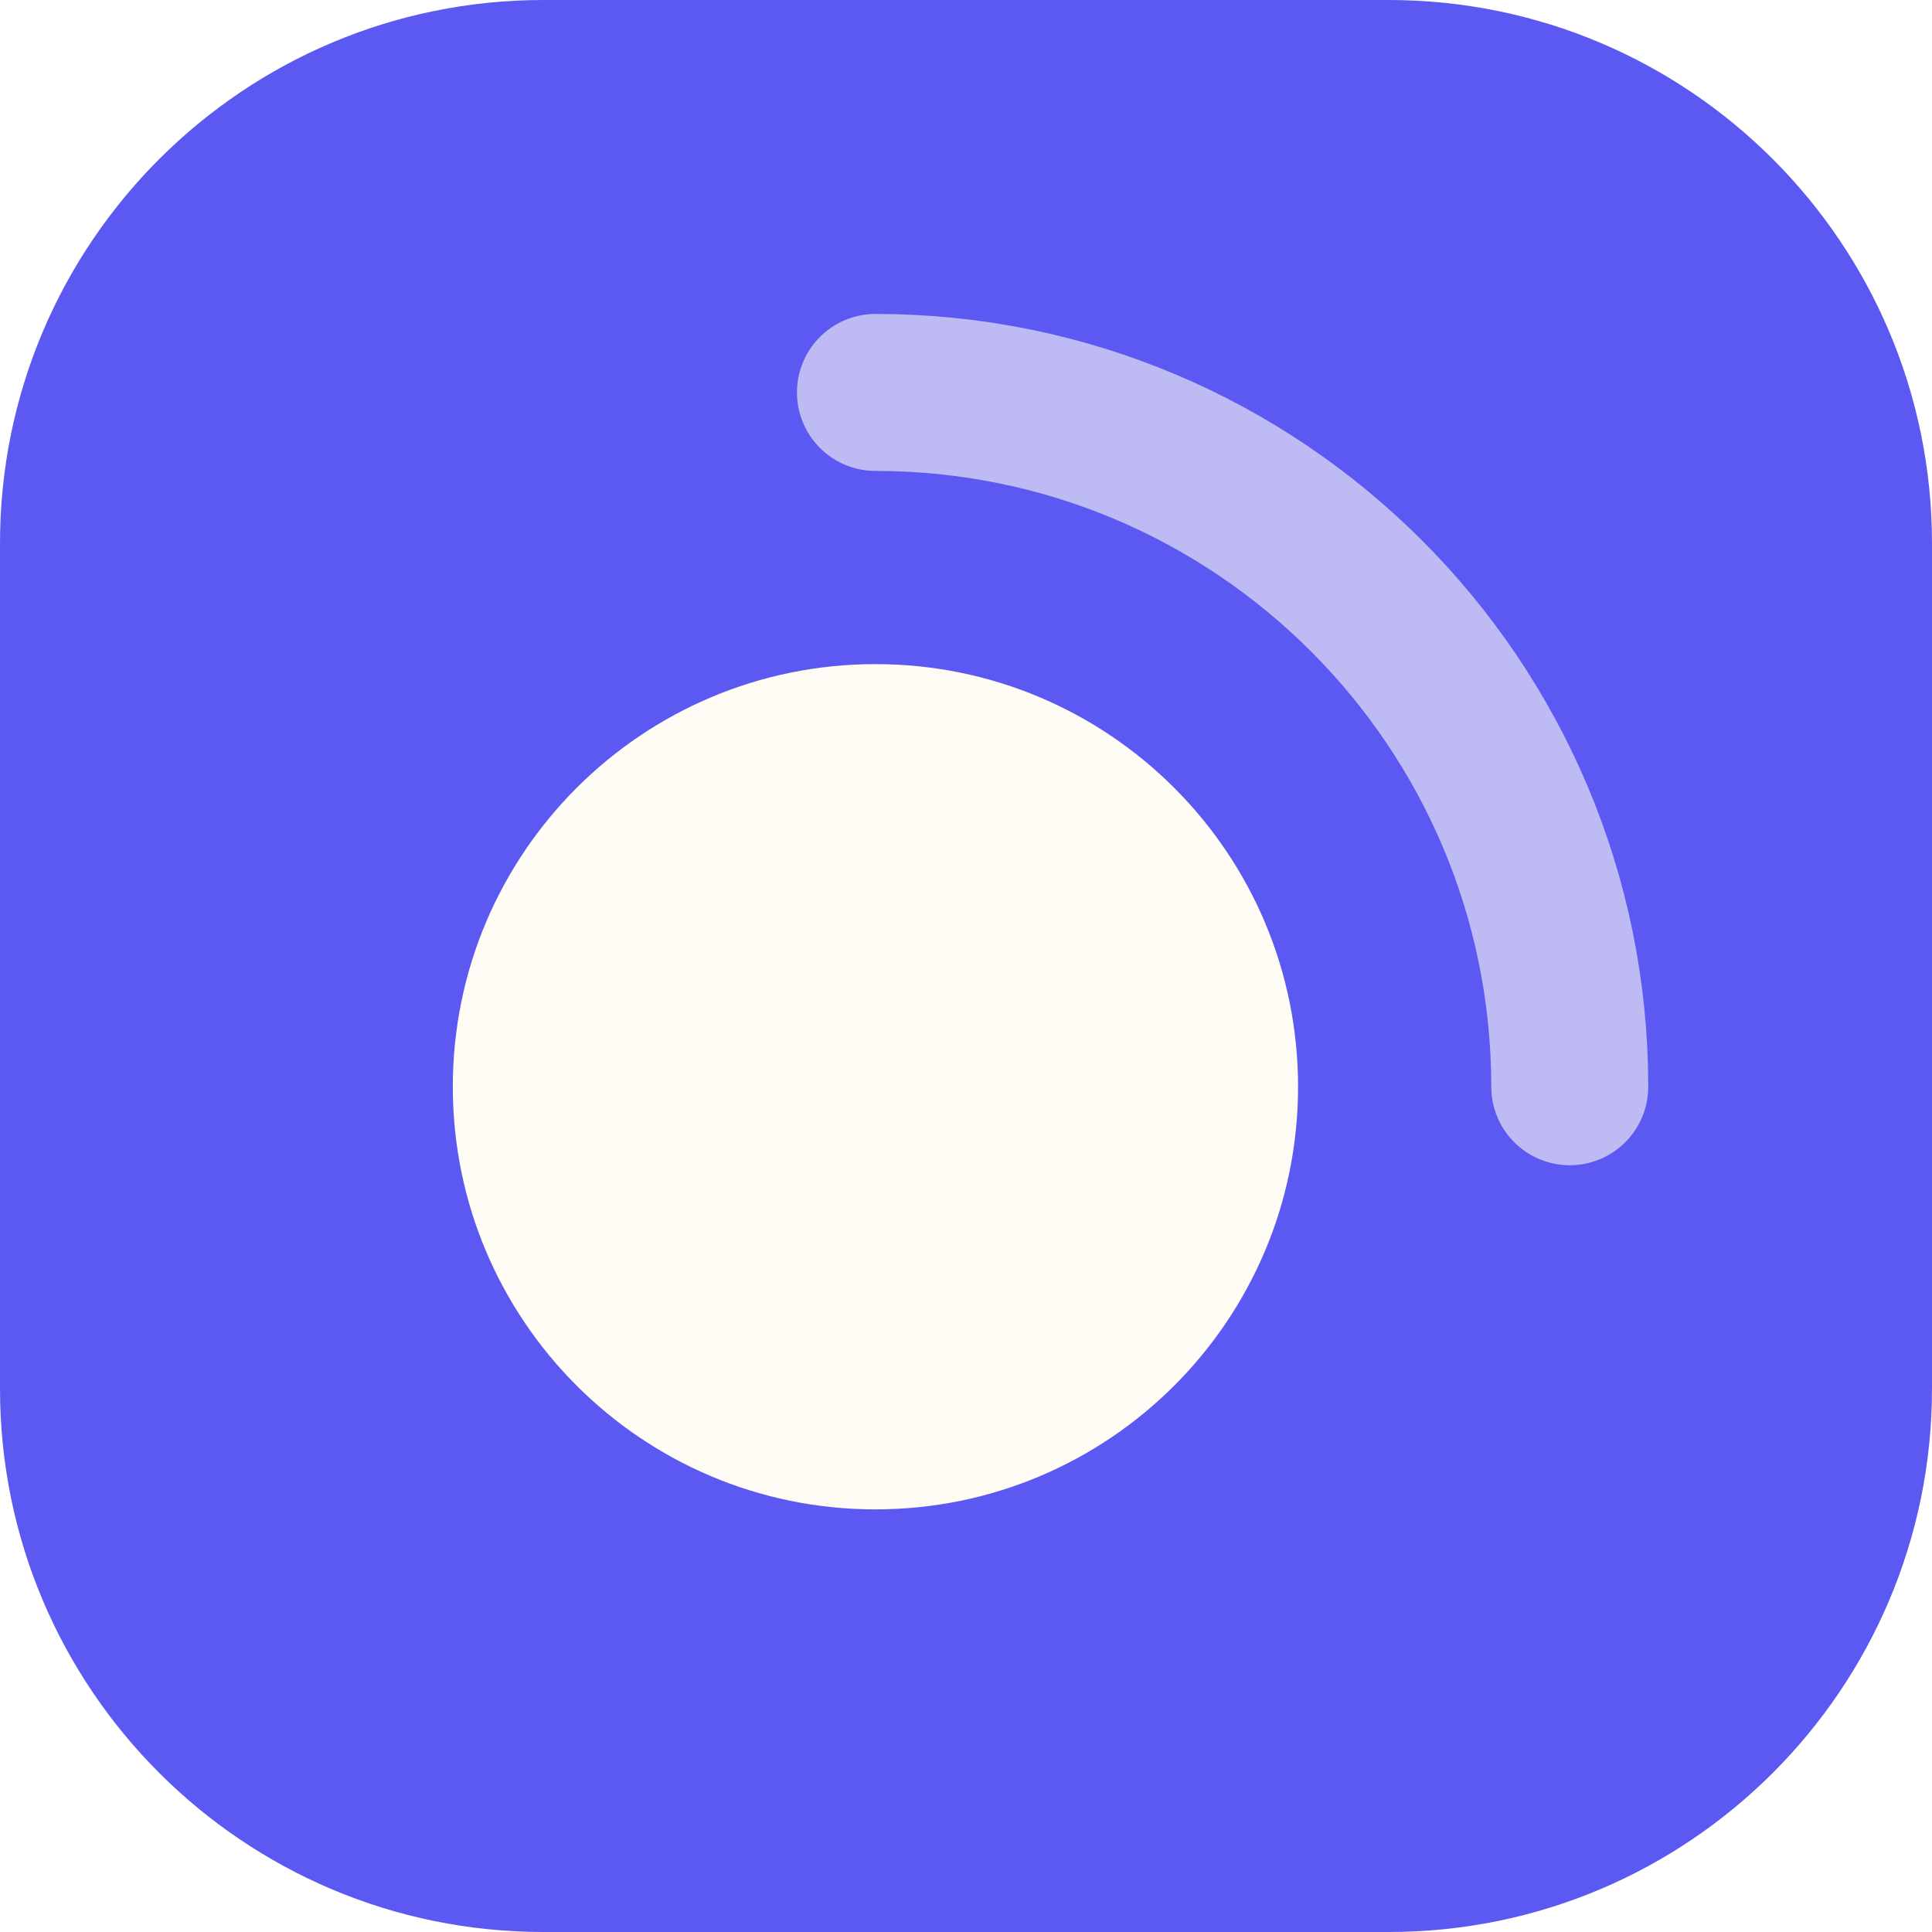
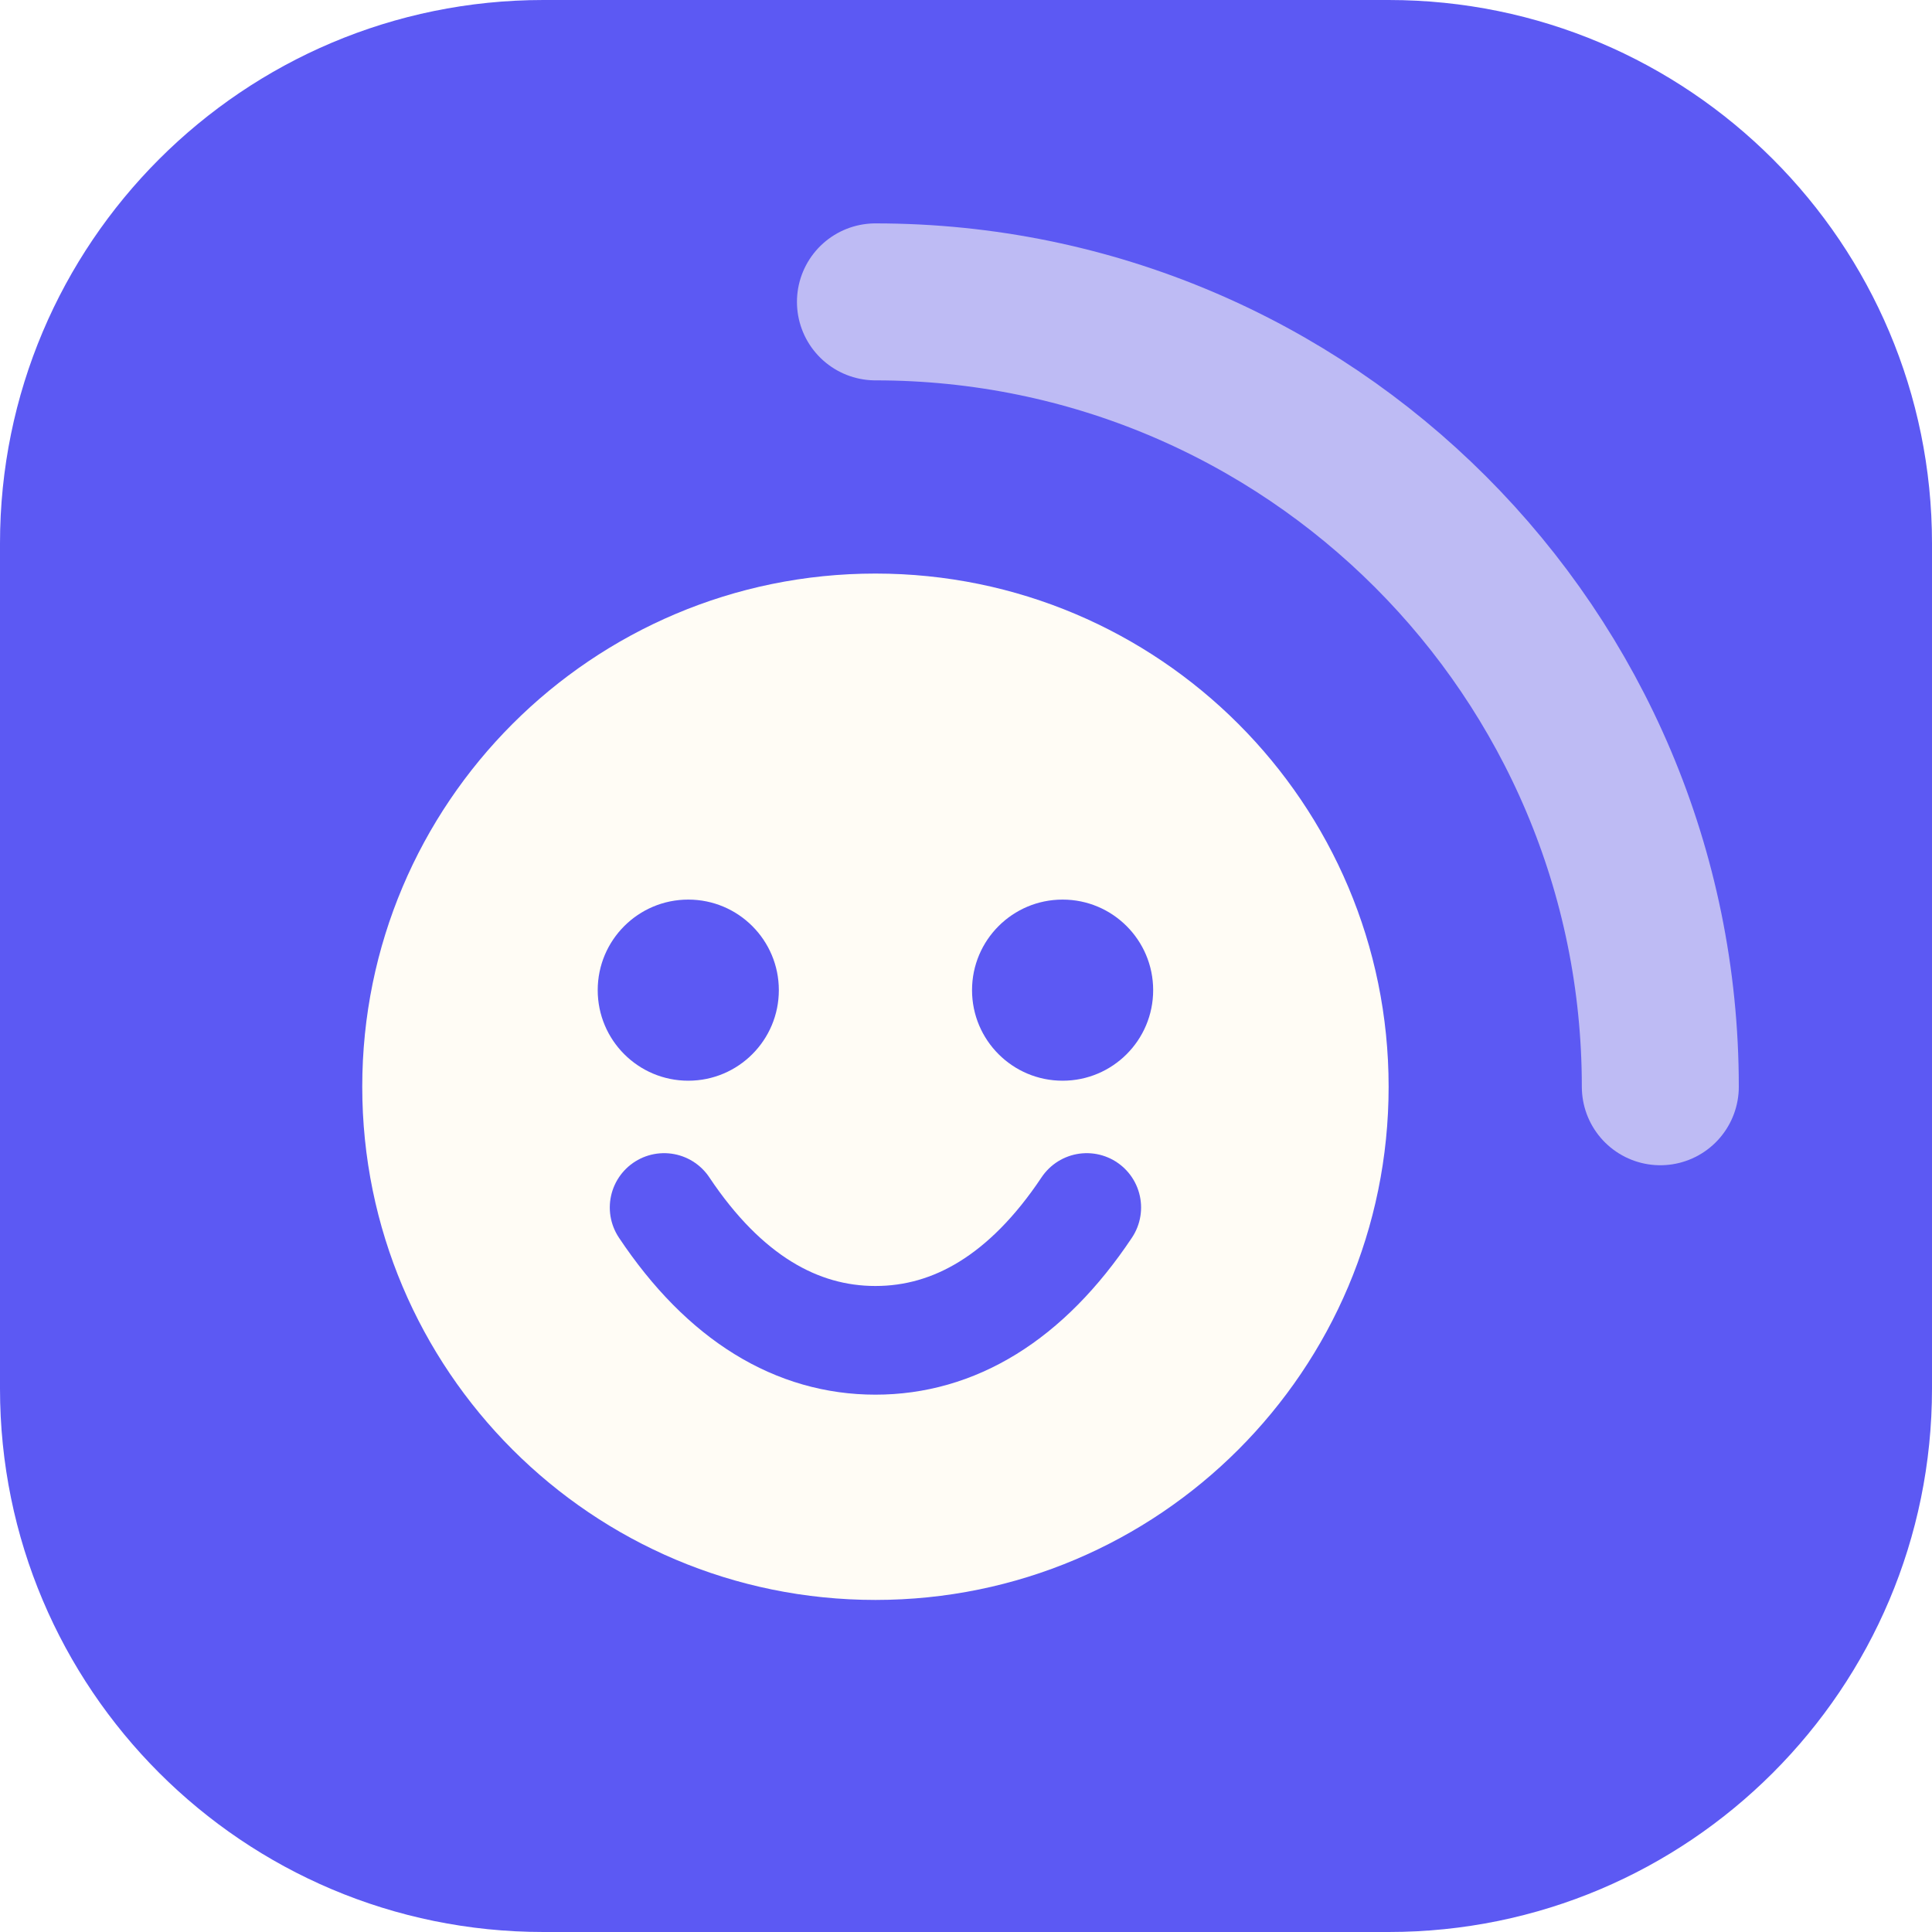
<svg xmlns="http://www.w3.org/2000/svg" viewBox="0 0 32 32">
  <rect width="32" height="32" rx="9" fill="#5c59f3" />
-   <circle cx="14.5" cy="18" r="7" fill="#fffcf5" />
-   <path d="M14.5 6.5A11.5 11.5 0 0 1 26 18" fill="none" stroke="#fffcf5" stroke-width="2.6" stroke-linecap="round" opacity="0.6" />
+   <circle cx="14.5" cy="18" r="8.5" fill="#fffcf5" />
+   <path d="M14.5 5A13 13 0 0 1 27.5 18" fill="none" stroke="#fffcf5" stroke-width="2.6" stroke-linecap="round" opacity="0.6" />
+   <circle cx="11.4" cy="16.4" r="1.5" fill="#5c59f3" />
+   <circle cx="17.6" cy="16.4" r="1.5" fill="#5c59f3" />
+   <path d="M11 20c1 1.5 2.2 2.2 3.5 2.2s2.5-.7 3.5-2.2" fill="none" stroke="#5c59f3" stroke-width="1.8" stroke-linecap="round" />
</svg>
